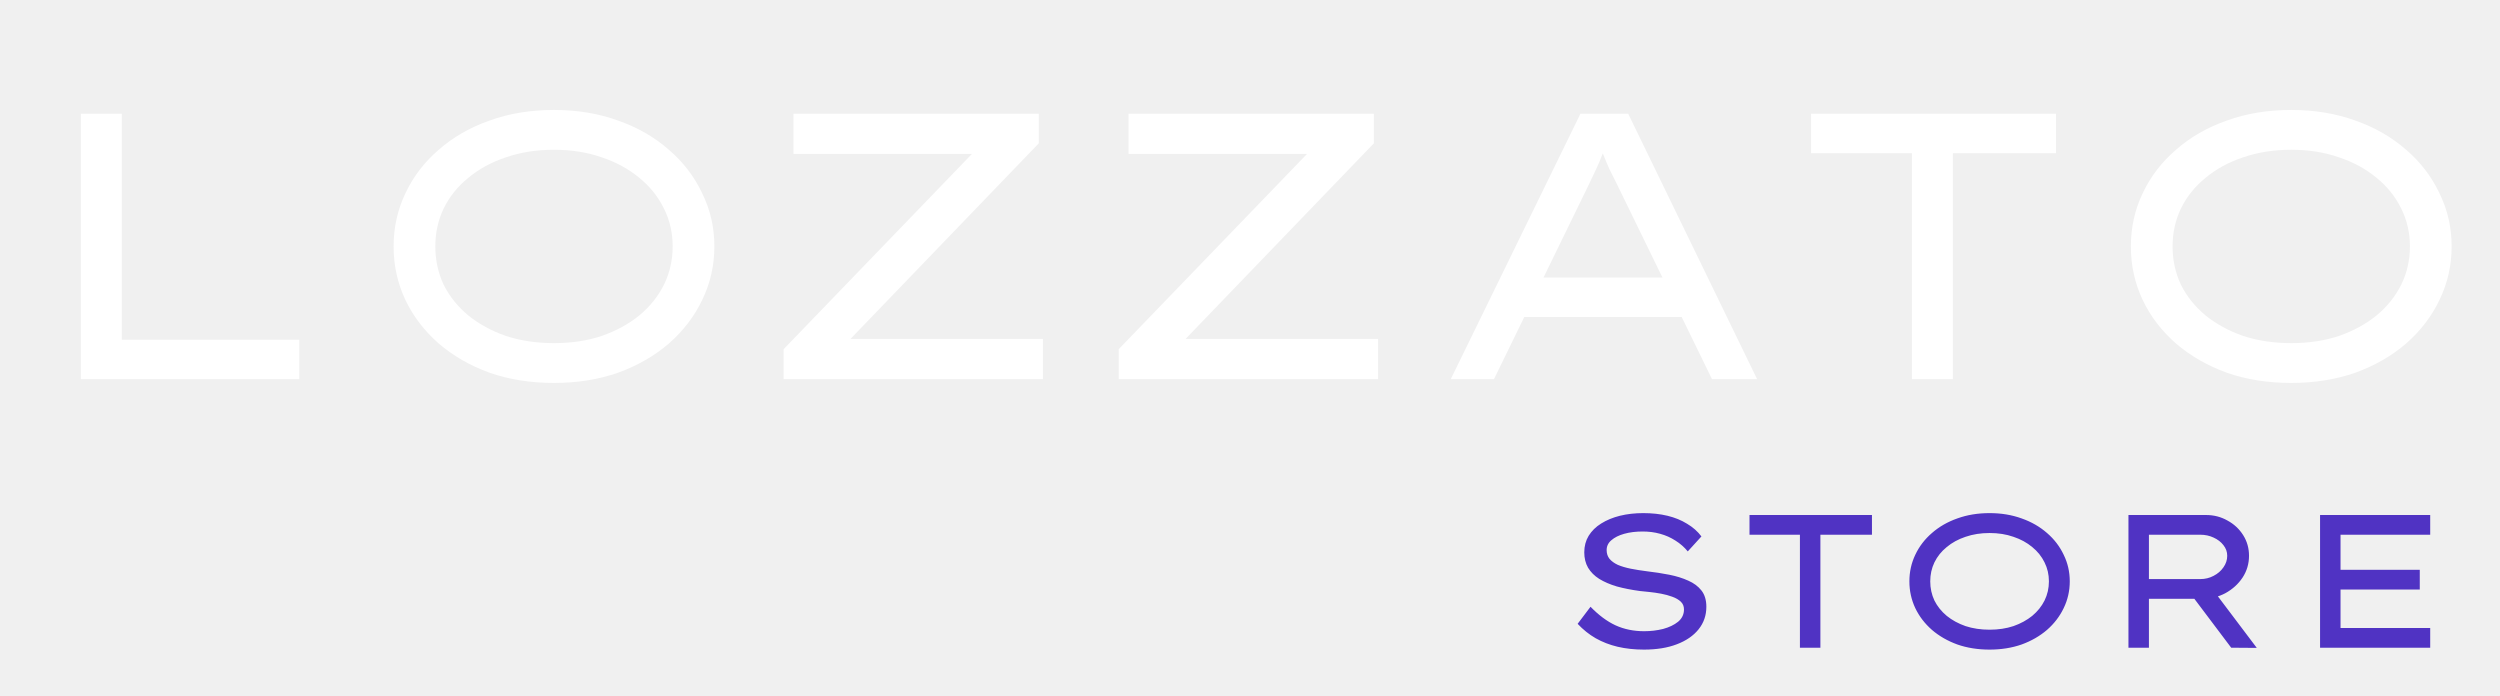
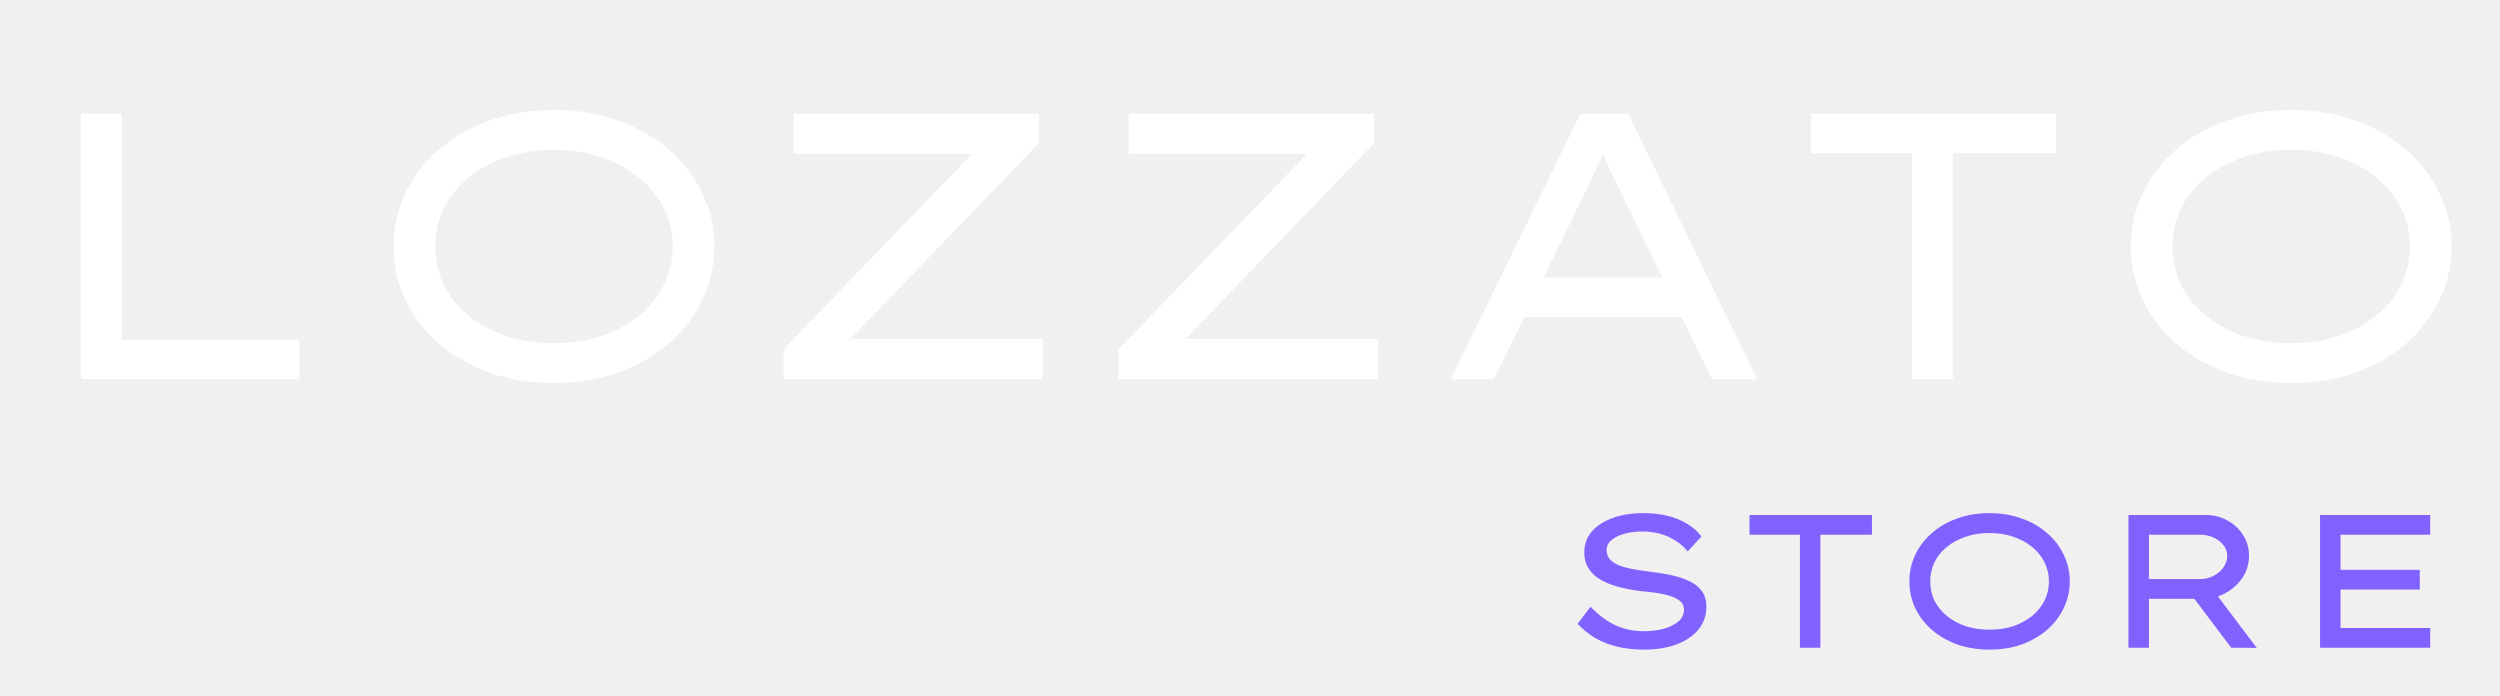
<svg xmlns="http://www.w3.org/2000/svg" width="633" height="176" viewBox="0 0 633 176" fill="none">
  <path d="M20.472 96V28.8H30.84V86.016H75.768V96H20.472ZM140.271 96.96C134.319 96.96 128.879 96.096 123.951 94.368C119.023 92.576 114.735 90.112 111.087 86.976C107.439 83.776 104.623 80.096 102.639 75.936C100.655 71.712 99.663 67.2 99.663 62.4C99.663 57.6 100.655 53.12 102.639 48.96C104.623 44.736 107.439 41.056 111.087 37.92C114.735 34.72 119.023 32.256 123.951 30.528C128.879 28.736 134.319 27.84 140.271 27.84C146.159 27.84 151.567 28.736 156.495 30.528C161.423 32.256 165.711 34.72 169.359 37.92C173.007 41.056 175.823 44.736 177.807 48.96C179.855 53.12 180.879 57.6 180.879 62.4C180.879 67.2 179.855 71.712 177.807 75.936C175.823 80.096 173.007 83.776 169.359 86.976C165.711 90.112 161.423 92.576 156.495 94.368C151.567 96.096 146.159 96.96 140.271 96.96ZM140.271 86.88C144.687 86.88 148.719 86.272 152.367 85.056C156.015 83.776 159.183 82.048 161.871 79.872C164.559 77.632 166.639 75.04 168.111 72.096C169.583 69.088 170.319 65.856 170.319 62.4C170.319 58.944 169.583 55.744 168.111 52.8C166.639 49.792 164.559 47.2 161.871 45.024C159.183 42.784 156.015 41.056 152.367 39.84C148.719 38.56 144.687 37.92 140.271 37.92C135.855 37.92 131.791 38.56 128.079 39.84C124.431 41.056 121.263 42.784 118.575 45.024C115.887 47.2 113.807 49.792 112.335 52.8C110.927 55.744 110.223 58.944 110.223 62.4C110.223 65.856 110.927 69.088 112.335 72.096C113.807 75.04 115.887 77.632 118.575 79.872C121.263 82.048 124.431 83.776 128.079 85.056C131.791 86.272 135.855 86.88 140.271 86.88ZM198.413 96V88.416L247.853 37.152L251.597 38.976H200.909V28.8H263.021V36.288L213.581 87.648L209.933 85.824H264.077V96H198.413ZM283.256 96V88.416L332.696 37.152L336.44 38.976H285.752V28.8H347.864V36.288L298.424 87.648L294.776 85.824H348.92V96H283.256ZM367.332 96L400.164 28.8H412.26L444.9 96H433.476L410.916 49.728C410.34 48.512 409.764 47.328 409.188 46.176C408.612 45.024 408.036 43.872 407.46 42.72C406.948 41.568 406.436 40.352 405.924 39.072C405.412 37.792 404.9 36.384 404.388 34.848L407.46 34.752C406.884 36.288 406.308 37.728 405.732 39.072C405.22 40.416 404.676 41.696 404.1 42.912C403.524 44.128 402.948 45.344 402.372 46.56C401.796 47.712 401.22 48.896 400.644 50.112L378.276 96H367.332ZM381.636 80.256L385.764 70.272H425.604L427.236 80.256H381.636ZM484.105 96V38.784H458.569V28.8H520.585V38.784H494.473V96H484.105ZM580.146 96.96C574.194 96.96 568.754 96.096 563.826 94.368C558.898 92.576 554.61 90.112 550.962 86.976C547.314 83.776 544.498 80.096 542.514 75.936C540.53 71.712 539.538 67.2 539.538 62.4C539.538 57.6 540.53 53.12 542.514 48.96C544.498 44.736 547.314 41.056 550.962 37.92C554.61 34.72 558.898 32.256 563.826 30.528C568.754 28.736 574.194 27.84 580.146 27.84C586.034 27.84 591.442 28.736 596.37 30.528C601.298 32.256 605.586 34.72 609.234 37.92C612.882 41.056 615.698 44.736 617.682 48.96C619.73 53.12 620.754 57.6 620.754 62.4C620.754 67.2 619.73 71.712 617.682 75.936C615.698 80.096 612.882 83.776 609.234 86.976C605.586 90.112 601.298 92.576 596.37 94.368C591.442 96.096 586.034 96.96 580.146 96.96ZM580.146 86.88C584.562 86.88 588.594 86.272 592.242 85.056C595.89 83.776 599.058 82.048 601.746 79.872C604.434 77.632 606.514 75.04 607.986 72.096C609.458 69.088 610.194 65.856 610.194 62.4C610.194 58.944 609.458 55.744 607.986 52.8C606.514 49.792 604.434 47.2 601.746 45.024C599.058 42.784 595.89 41.056 592.242 39.84C588.594 38.56 584.562 37.92 580.146 37.92C575.73 37.92 571.666 38.56 567.954 39.84C564.306 41.056 561.138 42.784 558.45 45.024C555.762 47.2 553.682 49.792 552.21 52.8C550.802 55.744 550.098 58.944 550.098 62.4C550.098 65.856 550.802 69.088 552.21 72.096C553.682 75.04 555.762 77.632 558.45 79.872C561.138 82.048 564.306 83.776 567.954 85.056C571.666 86.272 575.73 86.88 580.146 86.88Z" fill="white" />
-   <path d="M416.257 164.48C413.857 164.48 411.633 164.24 409.585 163.76C407.569 163.28 405.713 162.56 404.017 161.6C402.353 160.64 400.833 159.424 399.457 157.952L402.721 153.632C404.801 155.776 406.913 157.344 409.057 158.336C411.233 159.328 413.649 159.824 416.305 159.824C417.969 159.824 419.569 159.632 421.105 159.248C422.641 158.832 423.905 158.224 424.897 157.424C425.889 156.592 426.385 155.552 426.385 154.304C426.385 153.504 426.113 152.848 425.569 152.336C425.025 151.824 424.305 151.408 423.409 151.088C422.545 150.768 421.601 150.512 420.577 150.32C419.553 150.128 418.561 149.984 417.601 149.888C416.673 149.792 415.889 149.712 415.249 149.648C413.105 149.36 411.153 148.976 409.393 148.496C407.665 147.984 406.177 147.344 404.929 146.576C403.713 145.808 402.769 144.864 402.097 143.744C401.457 142.624 401.137 141.328 401.137 139.856C401.137 138.288 401.505 136.896 402.241 135.68C403.009 134.432 404.065 133.392 405.409 132.56C406.785 131.696 408.369 131.04 410.161 130.592C411.985 130.144 413.953 129.92 416.065 129.92C418.305 129.92 420.353 130.144 422.209 130.592C424.065 131.04 425.713 131.712 427.153 132.608C428.625 133.472 429.841 134.544 430.801 135.824L427.345 139.616C426.449 138.528 425.409 137.616 424.225 136.88C423.041 136.112 421.745 135.536 420.337 135.152C418.961 134.768 417.489 134.576 415.921 134.576C414.193 134.576 412.641 134.768 411.265 135.152C409.889 135.536 408.801 136.08 408.001 136.784C407.201 137.456 406.801 138.288 406.801 139.28C406.801 140.144 407.041 140.88 407.521 141.488C408.033 142.096 408.737 142.608 409.633 143.024C410.529 143.408 411.601 143.728 412.849 143.984C414.129 144.24 415.537 144.464 417.073 144.656C418.993 144.88 420.849 145.168 422.641 145.52C424.433 145.872 426.033 146.368 427.441 147.008C428.849 147.616 429.969 148.448 430.801 149.504C431.633 150.56 432.049 151.936 432.049 153.632C432.049 155.808 431.393 157.712 430.081 159.344C428.769 160.976 426.929 162.24 424.561 163.136C422.225 164.032 419.457 164.48 416.257 164.48ZM455.74 164V135.392H442.972V130.4H473.98V135.392H460.924V164H455.74ZM503.76 164.48C500.785 164.48 498.065 164.048 495.601 163.184C493.137 162.288 490.993 161.056 489.169 159.488C487.345 157.888 485.937 156.048 484.945 153.968C483.953 151.856 483.457 149.6 483.457 147.2C483.457 144.8 483.953 142.56 484.945 140.48C485.937 138.368 487.345 136.528 489.169 134.96C490.993 133.36 493.137 132.128 495.601 131.264C498.065 130.368 500.785 129.92 503.76 129.92C506.705 129.92 509.409 130.368 511.873 131.264C514.337 132.128 516.481 133.36 518.305 134.96C520.129 136.528 521.537 138.368 522.529 140.48C523.553 142.56 524.065 144.8 524.065 147.2C524.065 149.6 523.553 151.856 522.529 153.968C521.537 156.048 520.129 157.888 518.305 159.488C516.481 161.056 514.337 162.288 511.873 163.184C509.409 164.048 506.705 164.48 503.76 164.48ZM503.76 159.44C505.969 159.44 507.985 159.136 509.809 158.528C511.633 157.888 513.217 157.024 514.561 155.936C515.905 154.816 516.945 153.52 517.681 152.048C518.417 150.544 518.785 148.928 518.785 147.2C518.785 145.472 518.417 143.872 517.681 142.4C516.945 140.896 515.905 139.6 514.561 138.512C513.217 137.392 511.633 136.528 509.809 135.92C507.985 135.28 505.969 134.96 503.76 134.96C501.553 134.96 499.521 135.28 497.665 135.92C495.841 136.528 494.257 137.392 492.913 138.512C491.569 139.6 490.529 140.896 489.793 142.4C489.089 143.872 488.737 145.472 488.737 147.2C488.737 148.928 489.089 150.544 489.793 152.048C490.529 153.52 491.569 154.816 492.913 155.936C494.257 157.024 495.841 157.888 497.665 158.528C499.521 159.136 501.553 159.44 503.76 159.44ZM538.924 164V130.4H558.556C560.54 130.4 562.348 130.864 563.98 131.792C565.644 132.688 566.972 133.92 567.964 135.488C568.956 137.056 569.452 138.8 569.452 140.72C569.452 142.736 568.908 144.576 567.82 146.24C566.732 147.872 565.292 149.184 563.5 150.176C561.708 151.136 559.74 151.616 557.596 151.616H544.108V164H538.924ZM564.94 164L553.516 148.832L559.036 147.632L571.42 164.048L564.94 164ZM544.108 146.624H557.116C558.332 146.624 559.452 146.352 560.476 145.808C561.532 145.264 562.364 144.544 562.972 143.648C563.612 142.752 563.932 141.776 563.932 140.72C563.932 139.728 563.612 138.832 562.972 138.032C562.364 137.232 561.532 136.592 560.476 136.112C559.452 135.632 558.332 135.392 557.116 135.392H544.108V146.624ZM587.439 164V130.4H615.327V135.392H592.623V159.008H615.327V164H587.439ZM590.271 149.264V144.272H612.687V149.264H590.271Z" fill="#5033C3" />
+   <path d="M416.257 164.48C413.857 164.48 411.633 164.24 409.585 163.76C407.569 163.28 405.713 162.56 404.017 161.6C402.353 160.64 400.833 159.424 399.457 157.952L402.721 153.632C404.801 155.776 406.913 157.344 409.057 158.336C411.233 159.328 413.649 159.824 416.305 159.824C417.969 159.824 419.569 159.632 421.105 159.248C422.641 158.832 423.905 158.224 424.897 157.424C425.889 156.592 426.385 155.552 426.385 154.304C426.385 153.504 426.113 152.848 425.569 152.336C425.025 151.824 424.305 151.408 423.409 151.088C422.545 150.768 421.601 150.512 420.577 150.32C419.553 150.128 418.561 149.984 417.601 149.888C416.673 149.792 415.889 149.712 415.249 149.648C413.105 149.36 411.153 148.976 409.393 148.496C407.665 147.984 406.177 147.344 404.929 146.576C403.713 145.808 402.769 144.864 402.097 143.744C401.457 142.624 401.137 141.328 401.137 139.856C401.137 138.288 401.505 136.896 402.241 135.68C403.009 134.432 404.065 133.392 405.409 132.56C406.785 131.696 408.369 131.04 410.161 130.592C411.985 130.144 413.953 129.92 416.065 129.92C418.305 129.92 420.353 130.144 422.209 130.592C424.065 131.04 425.713 131.712 427.153 132.608C428.625 133.472 429.841 134.544 430.801 135.824L427.345 139.616C426.449 138.528 425.409 137.616 424.225 136.88C423.041 136.112 421.745 135.536 420.337 135.152C418.961 134.768 417.489 134.576 415.921 134.576C414.193 134.576 412.641 134.768 411.265 135.152C409.889 135.536 408.801 136.08 408.001 136.784C407.201 137.456 406.801 138.288 406.801 139.28C406.801 140.144 407.041 140.88 407.521 141.488C408.033 142.096 408.737 142.608 409.633 143.024C410.529 143.408 411.601 143.728 412.849 143.984C414.129 144.24 415.537 144.464 417.073 144.656C418.993 144.88 420.849 145.168 422.641 145.52C424.433 145.872 426.033 146.368 427.441 147.008C428.849 147.616 429.969 148.448 430.801 149.504C431.633 150.56 432.049 151.936 432.049 153.632C432.049 155.808 431.393 157.712 430.081 159.344C428.769 160.976 426.929 162.24 424.561 163.136C422.225 164.032 419.457 164.48 416.257 164.48ZM455.74 164V135.392H442.972V130.4H473.98V135.392H460.924V164H455.74ZM503.76 164.48C500.785 164.48 498.065 164.048 495.601 163.184C493.137 162.288 490.993 161.056 489.169 159.488C487.345 157.888 485.937 156.048 484.945 153.968C483.953 151.856 483.457 149.6 483.457 147.2C483.457 144.8 483.953 142.56 484.945 140.48C485.937 138.368 487.345 136.528 489.169 134.96C490.993 133.36 493.137 132.128 495.601 131.264C498.065 130.368 500.785 129.92 503.76 129.92C506.705 129.92 509.409 130.368 511.873 131.264C514.337 132.128 516.481 133.36 518.305 134.96C520.129 136.528 521.537 138.368 522.529 140.48C523.553 142.56 524.065 144.8 524.065 147.2C524.065 149.6 523.553 151.856 522.529 153.968C521.537 156.048 520.129 157.888 518.305 159.488C516.481 161.056 514.337 162.288 511.873 163.184C509.409 164.048 506.705 164.48 503.76 164.48ZM503.76 159.44C505.969 159.44 507.985 159.136 509.809 158.528C511.633 157.888 513.217 157.024 514.561 155.936C515.905 154.816 516.945 153.52 517.681 152.048C518.417 150.544 518.785 148.928 518.785 147.2C518.785 145.472 518.417 143.872 517.681 142.4C516.945 140.896 515.905 139.6 514.561 138.512C513.217 137.392 511.633 136.528 509.809 135.92C507.985 135.28 505.969 134.96 503.76 134.96C501.553 134.96 499.521 135.28 497.665 135.92C495.841 136.528 494.257 137.392 492.913 138.512C491.569 139.6 490.529 140.896 489.793 142.4C489.089 143.872 488.737 145.472 488.737 147.2C488.737 148.928 489.089 150.544 489.793 152.048C490.529 153.52 491.569 154.816 492.913 155.936C494.257 157.024 495.841 157.888 497.665 158.528C499.521 159.136 501.553 159.44 503.76 159.44ZM538.924 164V130.4H558.556C560.54 130.4 562.348 130.864 563.98 131.792C565.644 132.688 566.972 133.92 567.964 135.488C568.956 137.056 569.452 138.8 569.452 140.72C569.452 142.736 568.908 144.576 567.82 146.24C566.732 147.872 565.292 149.184 563.5 150.176C561.708 151.136 559.74 151.616 557.596 151.616H544.108V164H538.924ZM564.94 164L553.516 148.832L559.036 147.632L571.42 164.048L564.94 164ZM544.108 146.624H557.116C558.332 146.624 559.452 146.352 560.476 145.808C561.532 145.264 562.364 144.544 562.972 143.648C563.612 142.752 563.932 141.776 563.932 140.72C563.932 139.728 563.612 138.832 562.972 138.032C562.364 137.232 561.532 136.592 560.476 136.112C559.452 135.632 558.332 135.392 557.116 135.392H544.108V146.624ZM587.439 164V130.4H615.327V135.392H592.623V159.008H615.327V164H587.439ZM590.271 149.264V144.272H612.687V149.264H590.271Z" fill="#8162FF" />
</svg>
